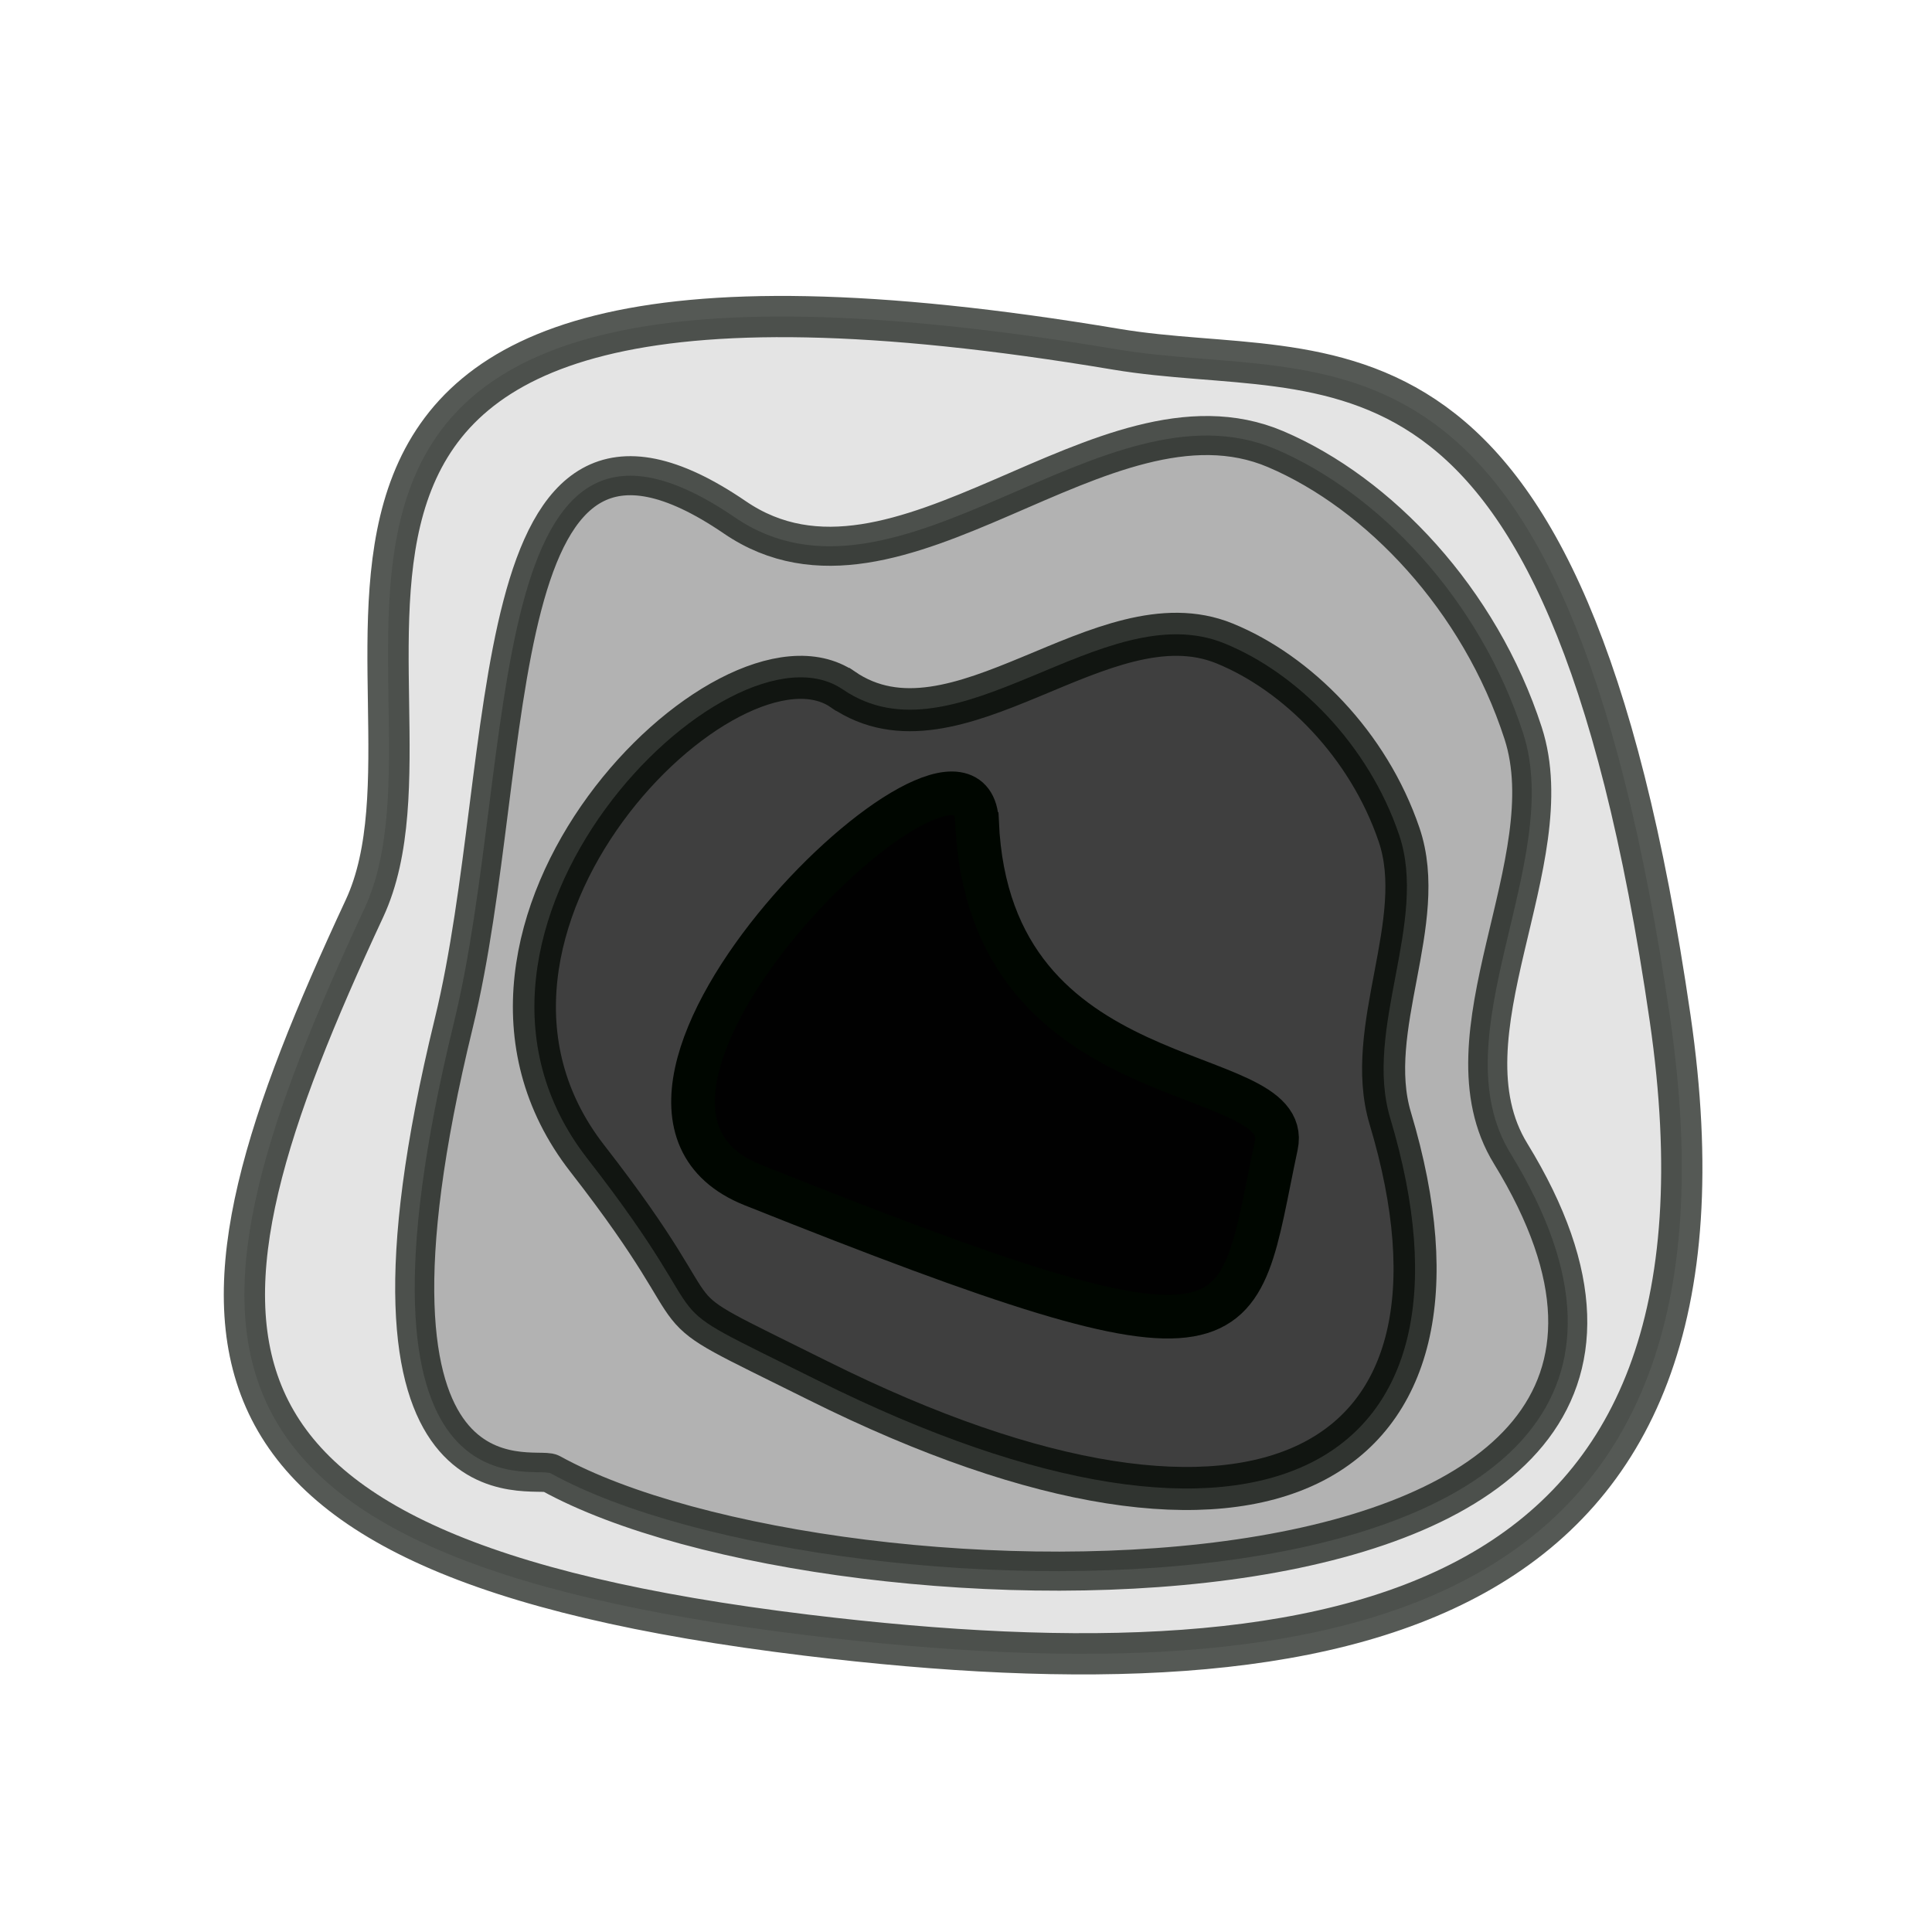
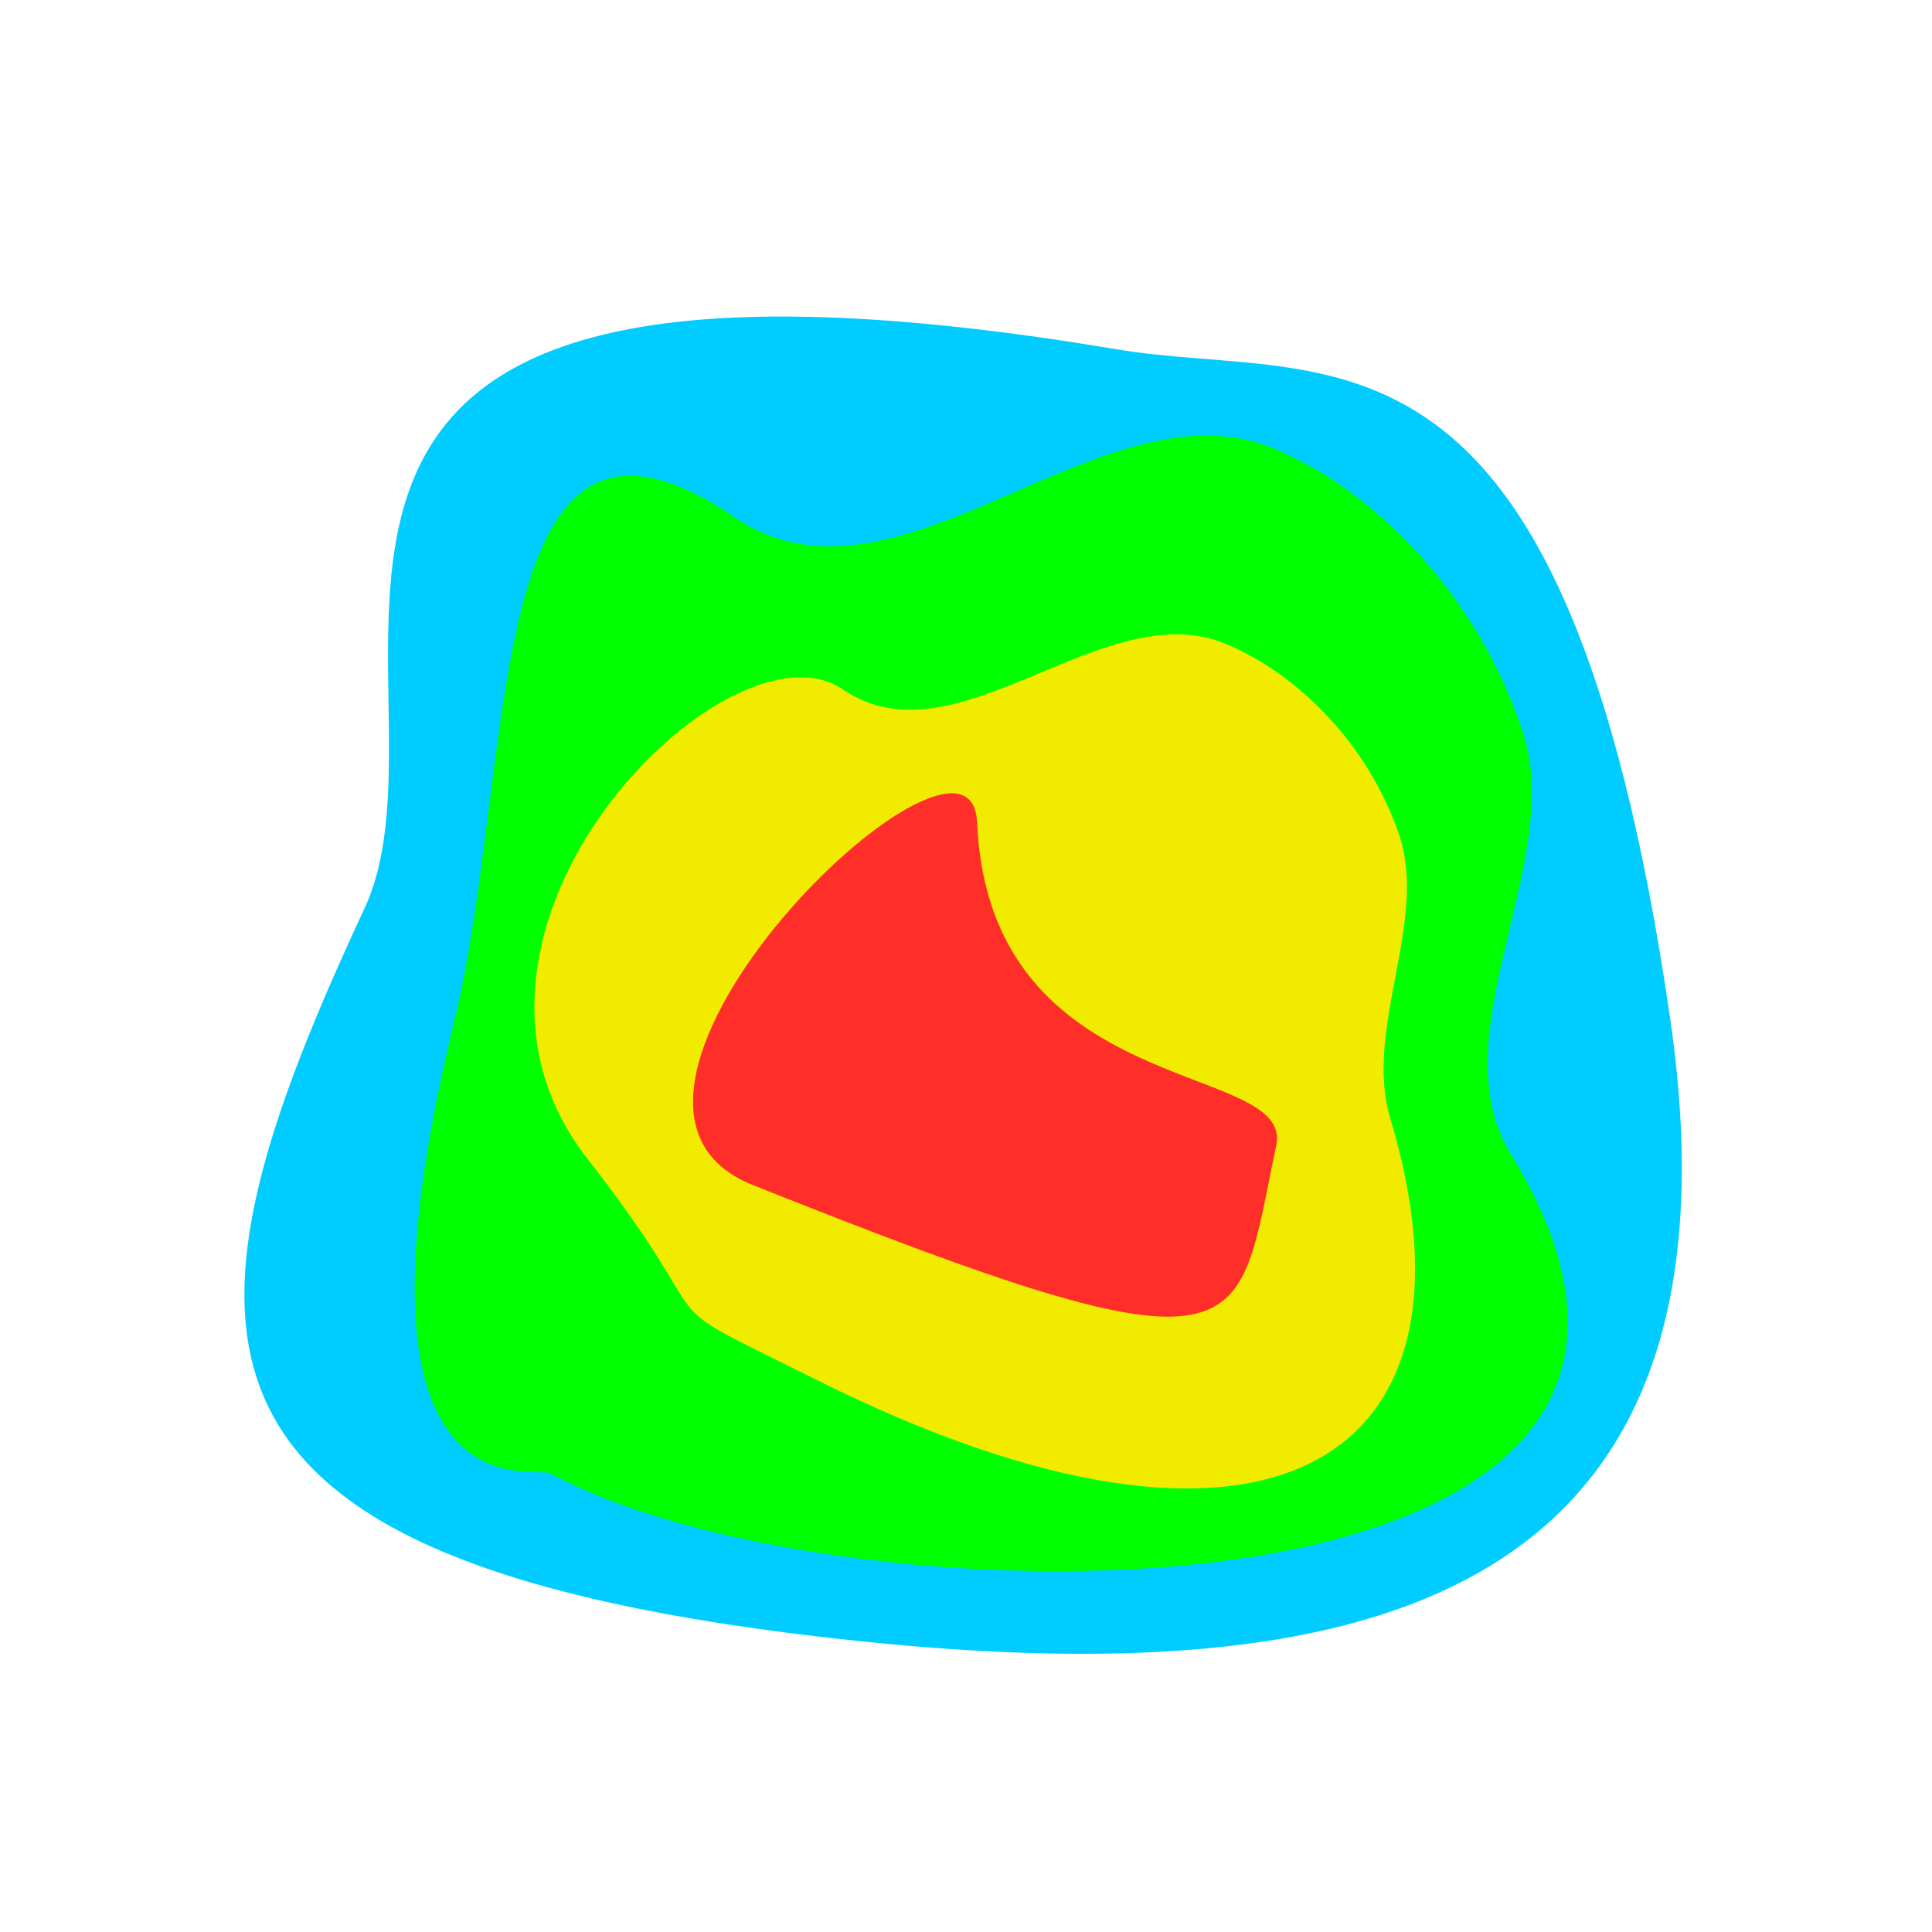
<svg xmlns="http://www.w3.org/2000/svg" width="32px" height="32px" id="svg2985" version="1.1">
  <defs id="defs2987">
    <linearGradient id="linearGradient3780">
      <stop style="stop-color:#000000;stop-opacity:1;" offset="0" id="stop3782" />
      <stop style="stop-color:#000000;stop-opacity:0.104;" offset="1" id="stop3784" />
    </linearGradient>
  </defs>
  <g id="layer1">
-     <path style="fill:#000000;stroke:#000600;stroke-width:0.683px;stroke-linecap:butt;stroke-linejoin:miter;stroke-opacity:0.667;fill-opacity:0.108" d="M 18.491,5.785 C 2.249,3.061 7.783,11.3 6.036,15.049 2.797,22 2.436,25.757 13.357,27.083 22.386,28.179 29.094,26.719 27.663,16.867 25.904,4.758 22.027,6.378 18.491,5.785 Z" id="path3026" />
-     <path style="fill:#000000;stroke:#000600;stroke-width:0.647px;stroke-linecap:butt;stroke-linejoin:miter;stroke-opacity:0.667;fill-opacity:0.221" d="M 12.171,8.569 C 7.925,5.671 8.584,12.568 7.517,16.943 5.482,25.285 8.866,24.262 9.123,24.404 13.856,27.017 30.014,27.249 25.02,19.106 23.821,17.151 25.917,14.271 25.228,12.144 24.509,9.924 22.838,8.169 21.13,7.44 18.269,6.22 14.882,10.421 12.171,8.569 Z" id="path3030" />
-     <path style="fill:#000000;stroke:#000600;stroke-width:0.713;stroke-linecap:butt;stroke-linejoin:miter;stroke-miterlimit:4;stroke-dasharray:none;stroke-opacity:0.73;fill-opacity:0.647" d="m 13.957,11.418 c -1.89,-1.292 -7.18,3.982 -4.229,7.771 2.445,3.14 0.75,2.147 3.824,3.679 7.36,3.668 11.206,1.426 9.475,-4.346 -0.445,-1.483 0.634,-3.26 0.147,-4.694 -0.508,-1.497 -1.687,-2.68 -2.892,-3.171 -2.019,-0.823 -4.444,2.047 -6.324,0.761 z" id="path3030-1" />
-     <path style="fill:#000000;stroke:#000600;stroke-width:0.723;stroke-linecap:butt;stroke-linejoin:miter;stroke-miterlimit:4;stroke-dasharray:none;stroke-opacity:1;fill-opacity:0.98" d="m 16.182,13.614 c -0.1,-2.327 -7.267,4.594 -3.717,6.012 8.441,3.371 7.982,2.589 8.674,-0.654 0.302,-1.415 -4.757,-0.713 -4.956,-5.357 z" id="path3028" />
+     <path style="fill:#00ccff;stroke:none;stroke-width:0.683px;stroke-linecap:butt;stroke-linejoin:miter;stroke-opacity:1;fill-opacity:1" d="M 18.491,5.785 C 2.249,3.061 7.783,11.3 6.036,15.049 2.797,22 2.436,25.757 13.357,27.083 22.386,28.179 29.094,26.719 27.663,16.867 25.904,4.758 22.027,6.378 18.491,5.785 Z" id="path3026" />
+     <path style="fill:#00ff00;stroke:none;stroke-width:0.647px;stroke-linecap:butt;stroke-linejoin:miter;stroke-opacity:0.667;fill-opacity:1;opacity:1" d="M 12.171,8.569 C 7.925,5.671 8.584,12.568 7.517,16.943 5.482,25.285 8.866,24.262 9.123,24.404 13.856,27.017 30.014,27.249 25.02,19.106 23.821,17.151 25.917,14.271 25.228,12.144 24.509,9.924 22.838,8.169 21.13,7.44 18.269,6.22 14.882,10.421 12.171,8.569 Z" id="path3030" />
+     <path style="fill:#f1eb00;stroke:none;stroke-width:0.713;stroke-linecap:butt;stroke-linejoin:miter;stroke-miterlimit:4;stroke-dasharray:none;stroke-opacity:0.73;fill-opacity:1" d="m 13.957,11.418 c -1.89,-1.292 -7.18,3.982 -4.229,7.771 2.445,3.14 0.75,2.147 3.824,3.679 7.36,3.668 11.206,1.426 9.475,-4.346 -0.445,-1.483 0.634,-3.26 0.147,-4.694 -0.508,-1.497 -1.687,-2.68 -2.892,-3.171 -2.019,-0.823 -4.444,2.047 -6.324,0.761 z" id="path3030-1" />
+     <path style="fill:#ff2a2a;stroke:none;stroke-width:0.723;stroke-linecap:butt;stroke-linejoin:miter;stroke-miterlimit:4;stroke-dasharray:none;stroke-opacity:1;fill-opacity:0.98" d="m 16.182,13.614 c -0.1,-2.327 -7.267,4.594 -3.717,6.012 8.441,3.371 7.982,2.589 8.674,-0.654 0.302,-1.415 -4.757,-0.713 -4.956,-5.357 z" id="path3028" />
  </g>
</svg>
